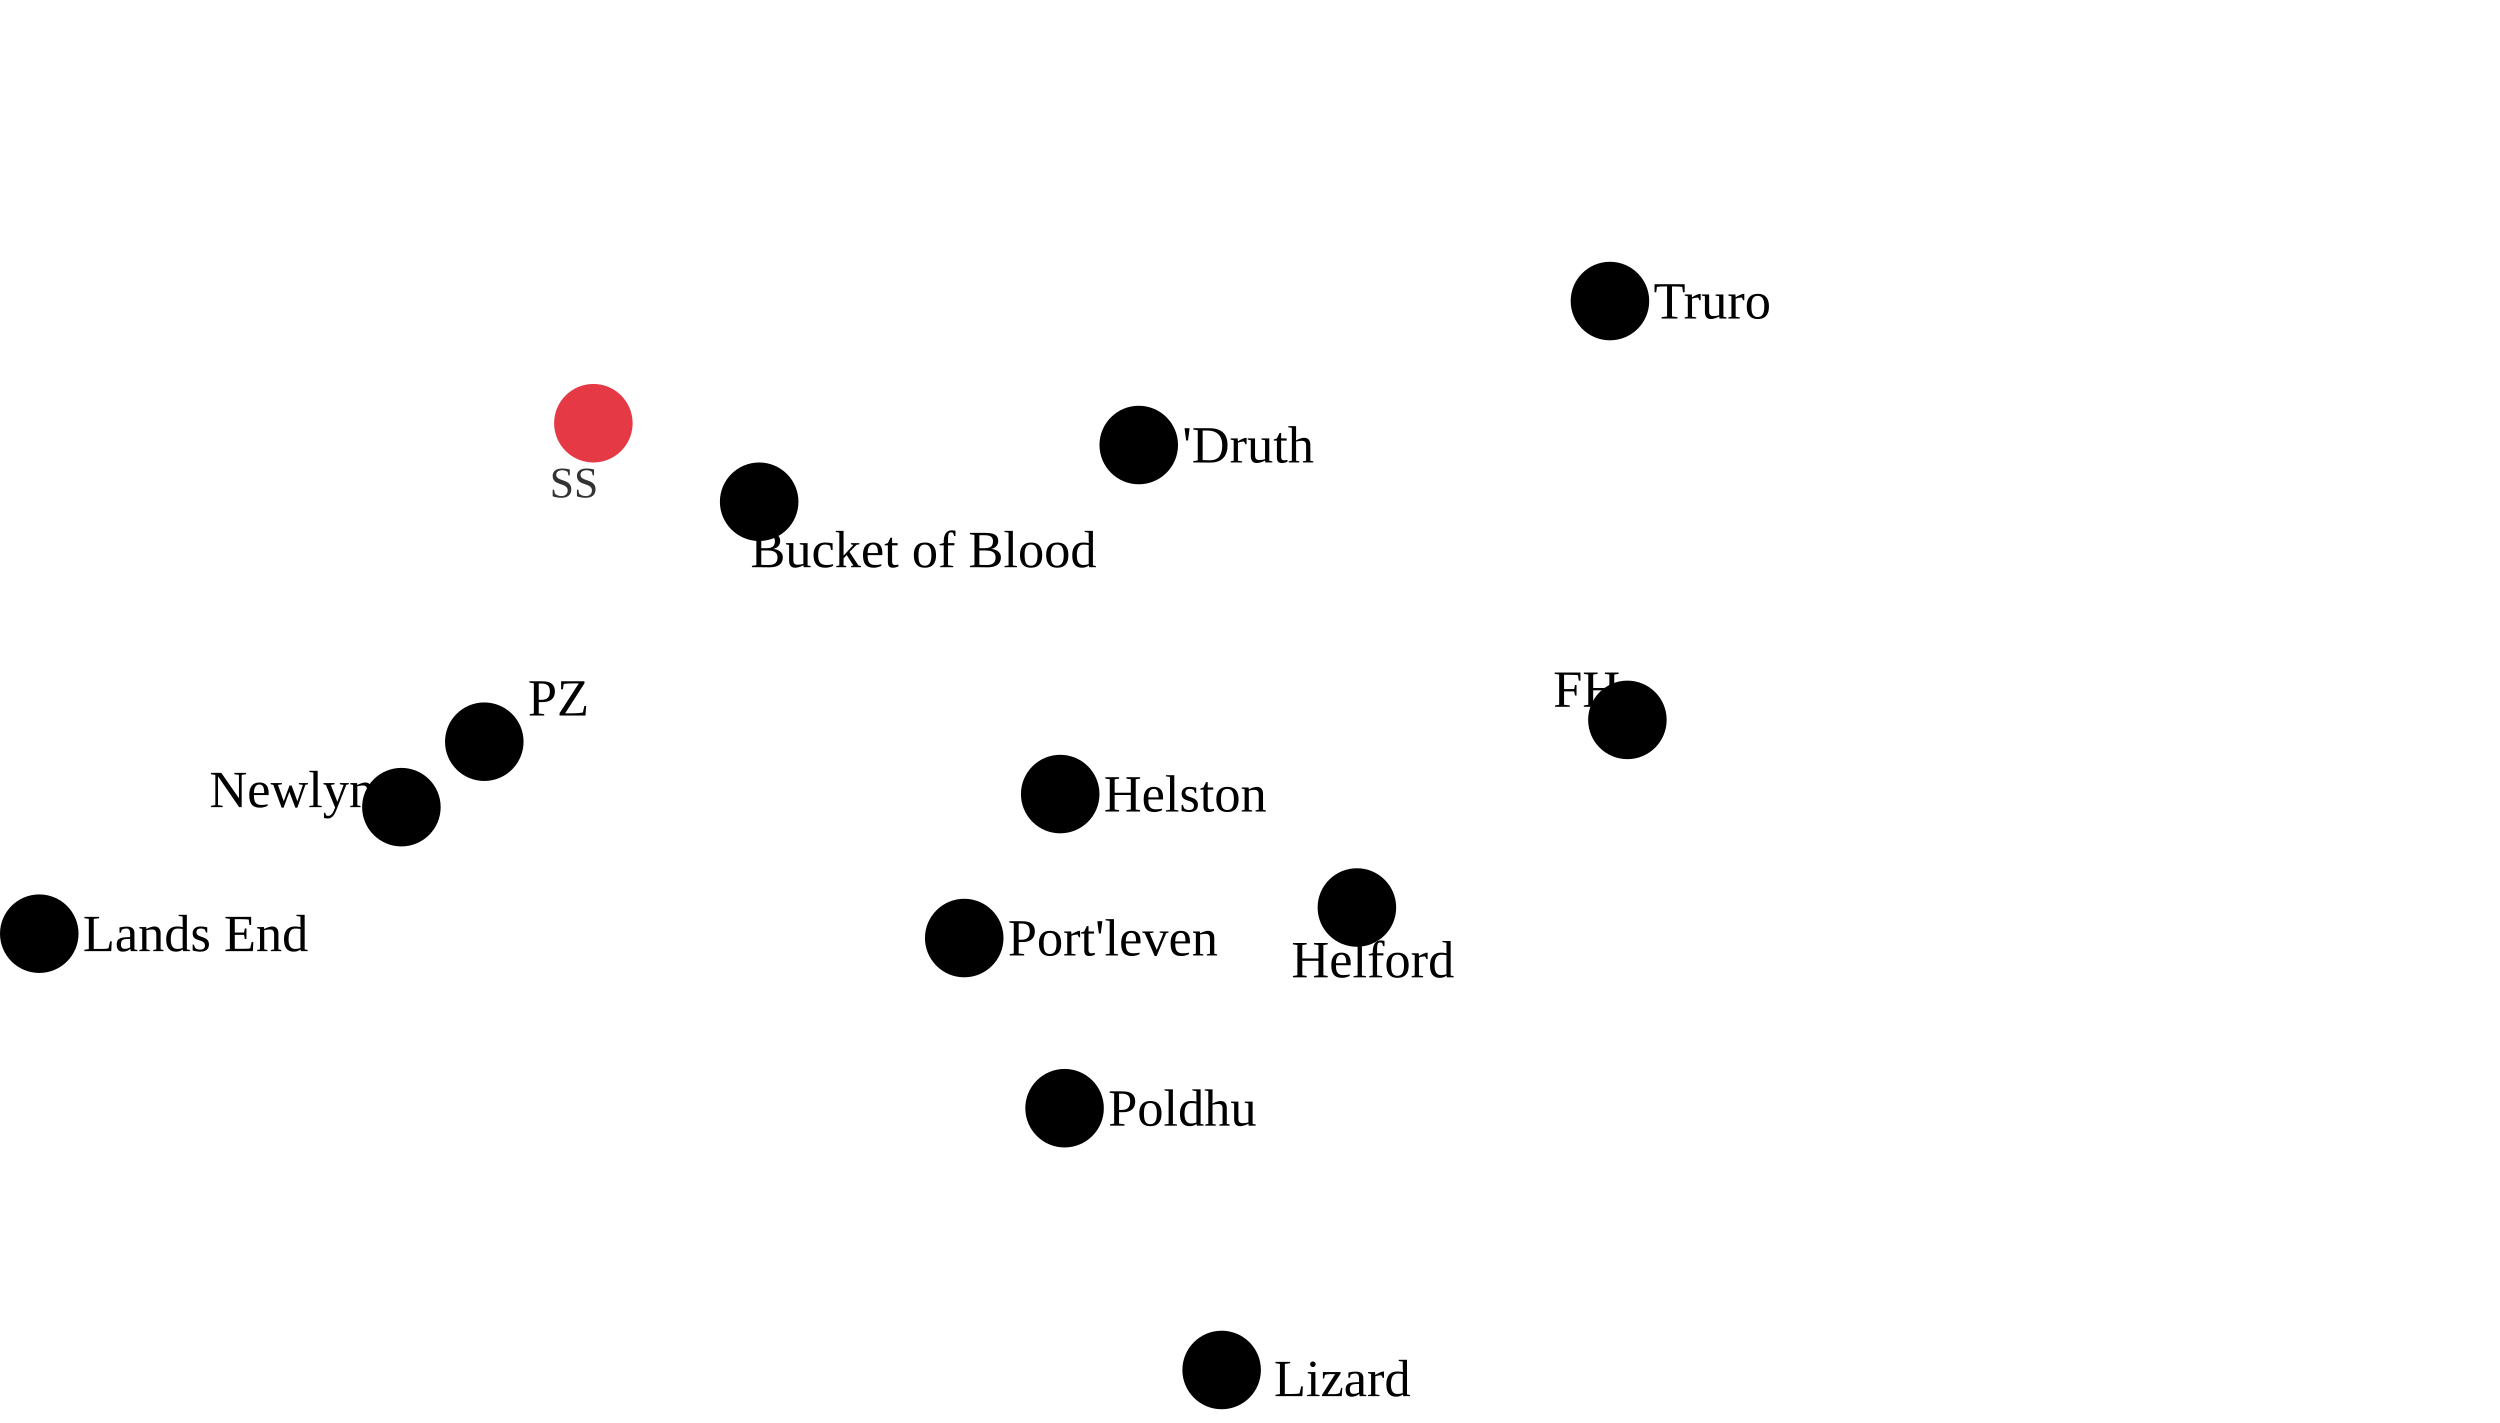
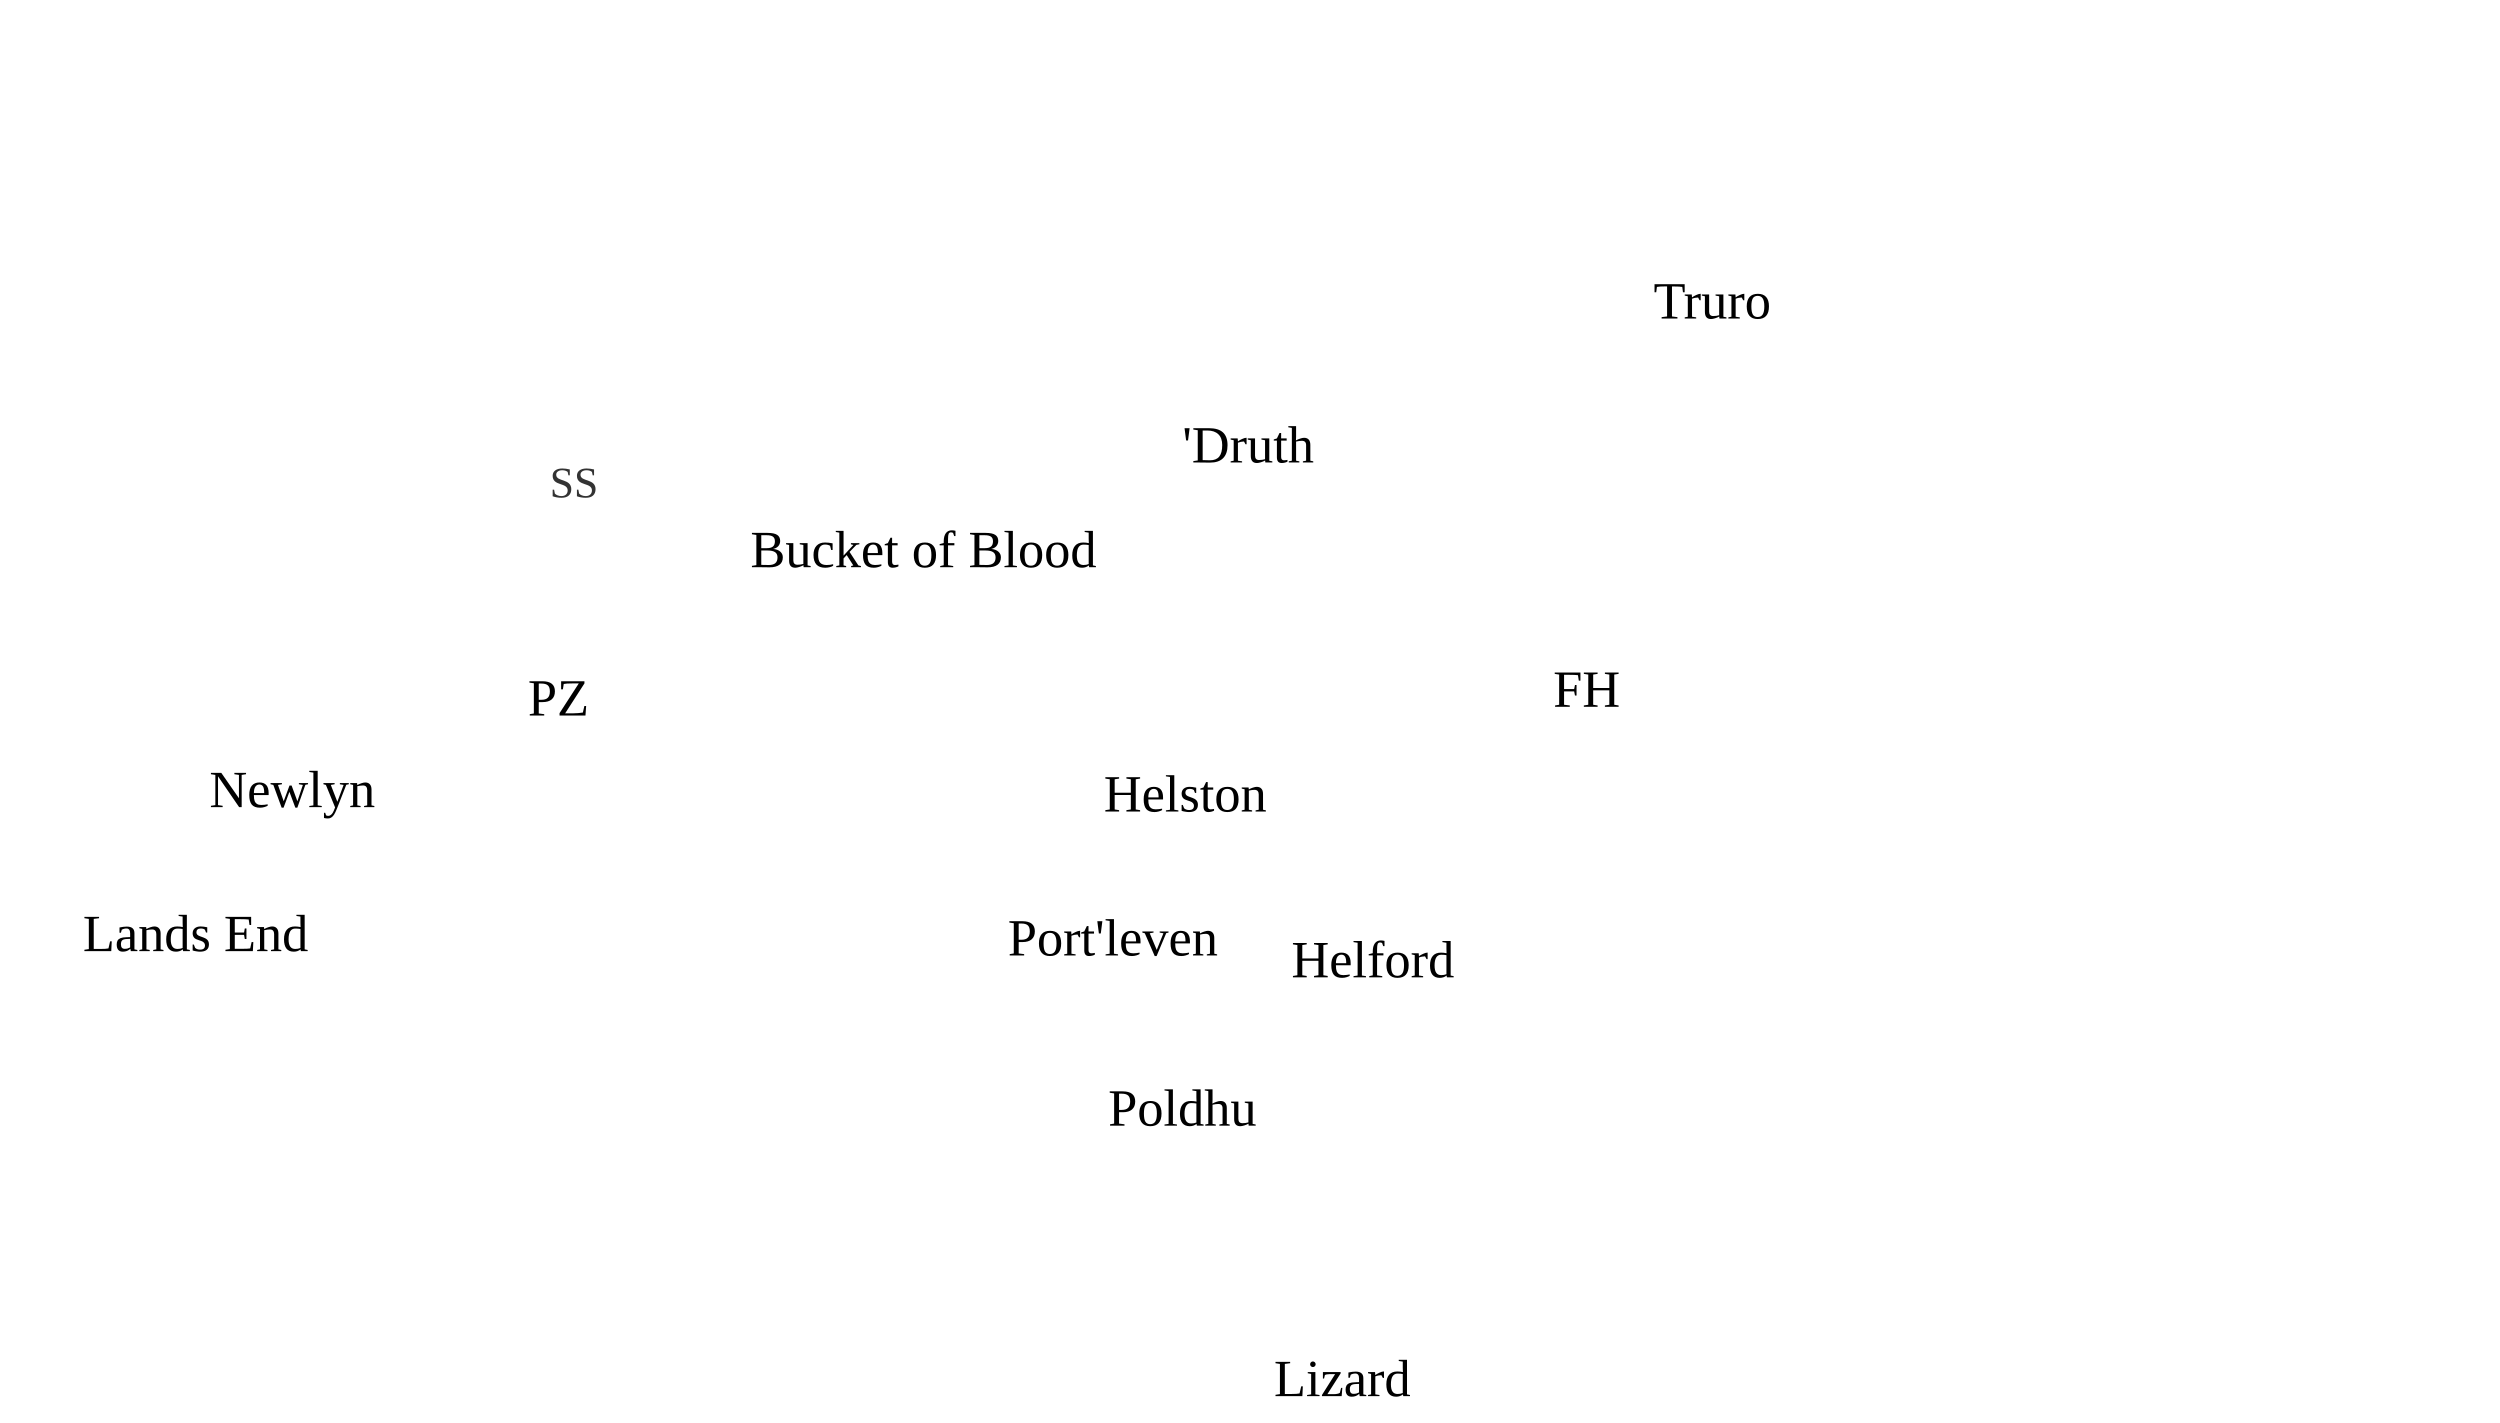
<svg xmlns="http://www.w3.org/2000/svg" version="1.1" id="svg-towns" viewBox="0 0 573 326" preserveAspectRatio="none">
  <g class="town" id="truro" data-name="Truro">
-     <circle cx="369" cy="69" r="9" />
    <text x="379" y="73">Truro</text>
  </g>
  <g class="town" id="falmouth" data-name="Falmouth">
-     <circle cx="373" cy="165" r="9" />
    <text x="356" y="162">FH</text>
  </g>
  <g class="town" id="helford" data-name="Helford">
-     <circle cx="311" cy="208" r="9" />
    <text x="296" y="224">Helford</text>
  </g>
  <g class="town" id="lizard" data-name="Lizard">
-     <circle cx="280" cy="314" r="9" />
    <text x="292" y="320">Lizard</text>
  </g>
  <g class="town" id="poldhu" data-name="Poldhu">
-     <circle cx="244" cy="254" r="9" />
    <text x="254" y="258">Poldhu</text>
  </g>
  <g class="town" id="helston" data-name="Helston">
-     <circle cx="243" cy="182" r="9" />
    <text x="253" y="186">Helston</text>
  </g>
  <g class="town" id="porthleven" data-name="Porthleven">
-     <circle cx="221" cy="215" r="9" />
    <text x="231" y="219">Port'leven</text>
  </g>
  <g class="town" id="penzance" data-name="Penzance">
-     <circle cx="111" cy="170" r="9" />
    <text x="121" y="164">PZ</text>
  </g>
  <g class="town" id="newlyn" data-name="Newlyn">
-     <circle cx="92" cy="185" r="9" />
    <text x="48" y="185">Newlyn</text>
  </g>
  <g class="town" id="lands-end" data-name="Lands End">
-     <circle cx="9" cy="214" r="9" />
    <text x="19" y="218">Lands End</text>
  </g>
  <g class="town" id="st-ives" data-name="St Ives">
-     <circle cx="136" cy="97" r="9" fill="#e63946" />
    <text x="126" y="114" font-size="10" fill="#333">SS</text>
  </g>
  <g class="town" id="bucket-of-blood" data-name="Bucket of Blood">
-     <circle cx="174" cy="115" r="9" />
    <text x="172" y="130">Bucket of Blood</text>
  </g>
  <g class="town" id="redruth" data-name="Redruth">
-     <circle cx="261" cy="102" r="9" />
    <text x="271" y="106">'Druth</text>
  </g>
</svg>
